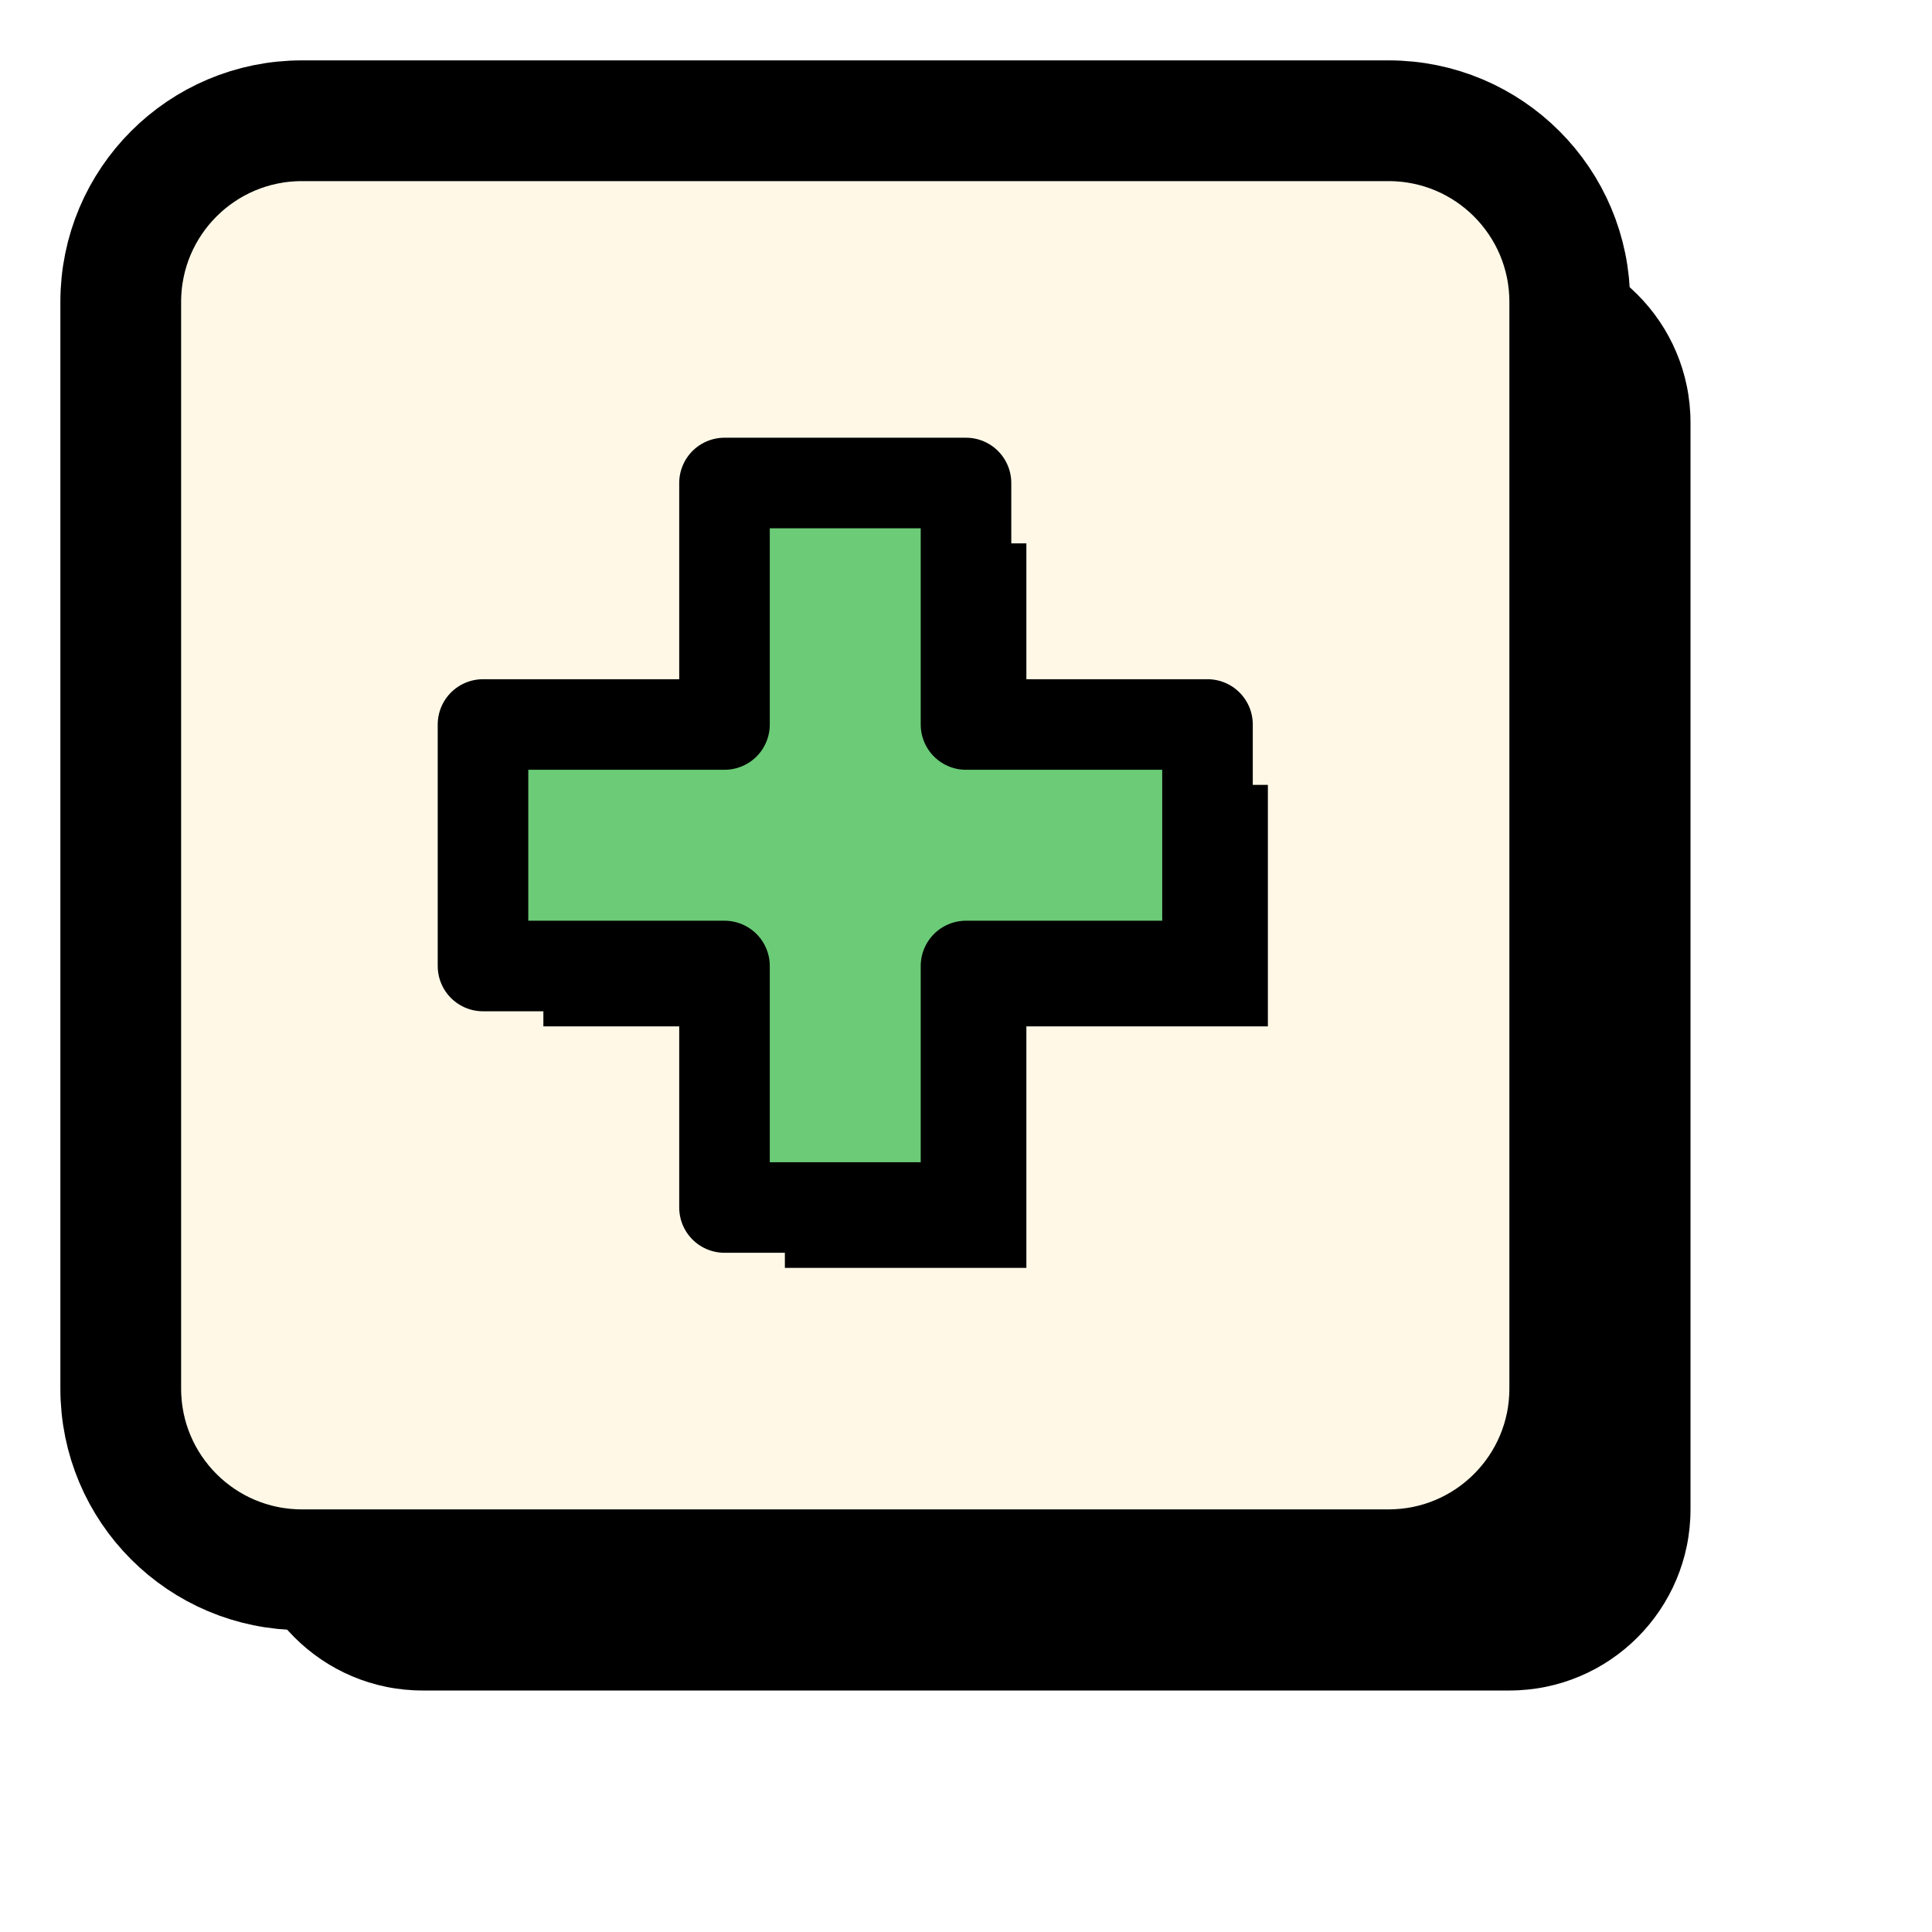
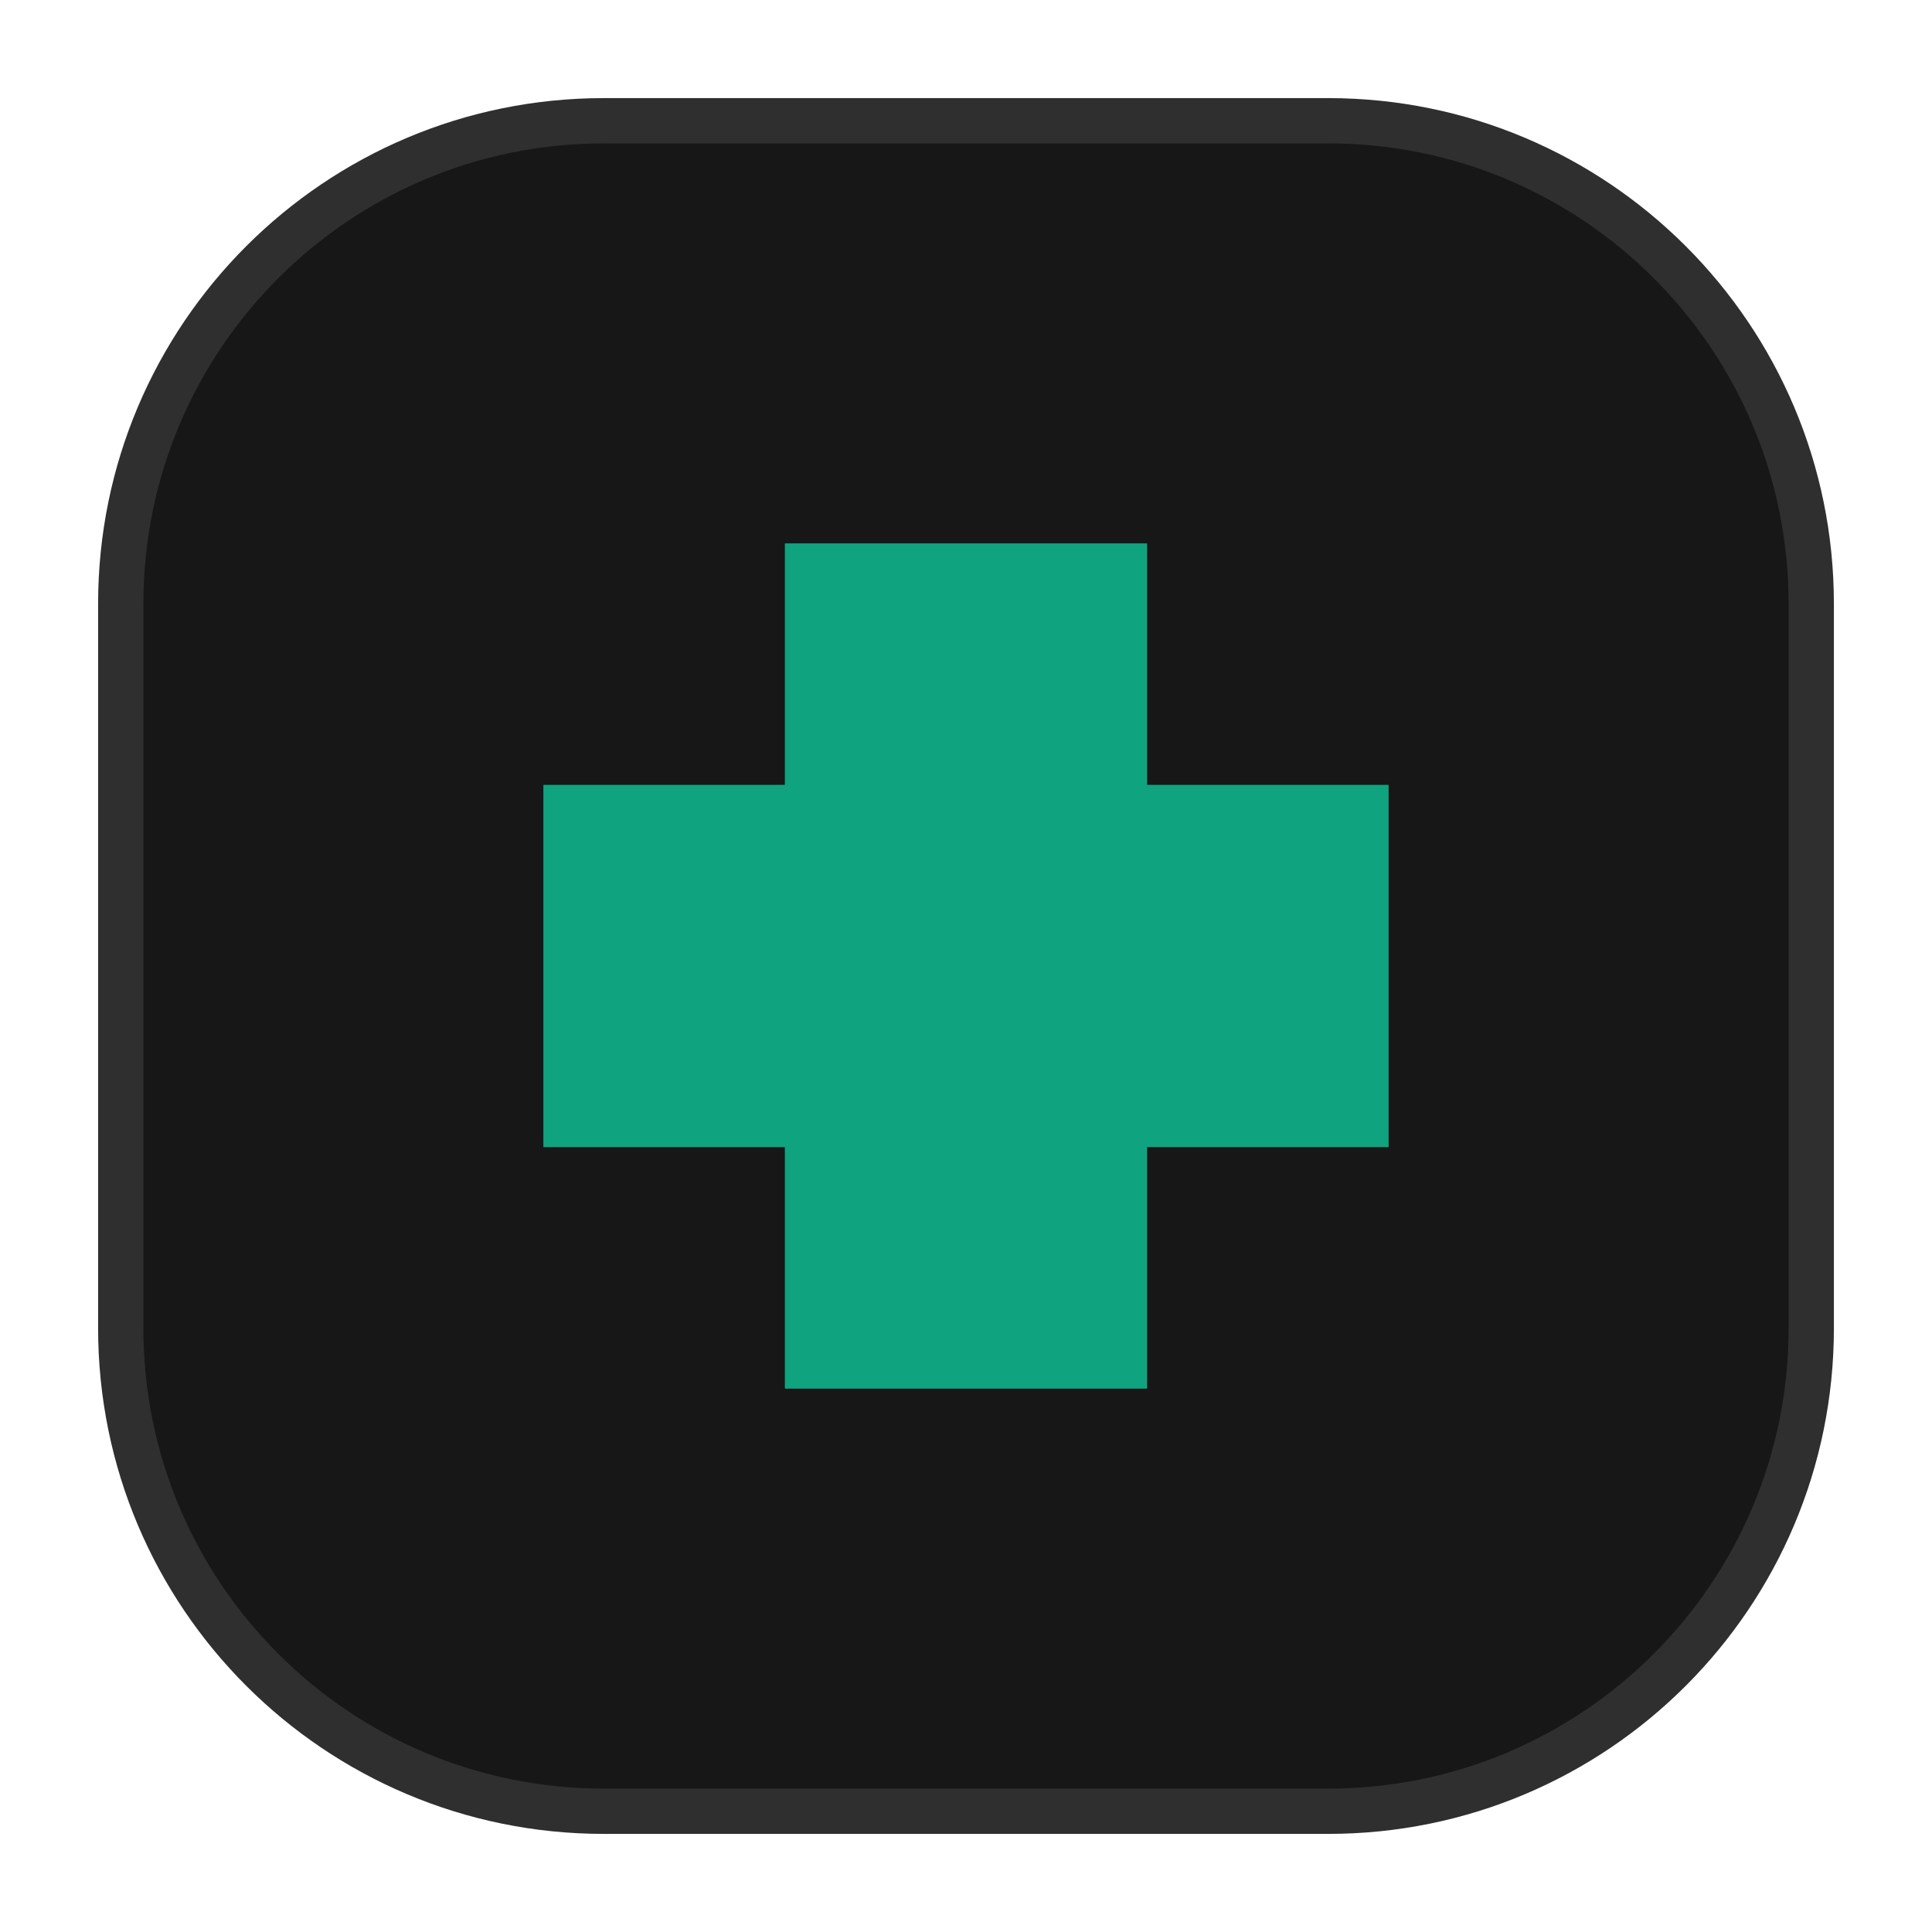
<svg xmlns="http://www.w3.org/2000/svg" viewBox="0 0 64 64" width="64" height="64">
-   <rect x="8" y="8" width="48" height="48" rx="6" fill="#000000" />
-   <rect x="4" y="4" width="48" height="48" rx="6" fill="#FFF8E7" stroke="#000000" stroke-width="4" />
-   <path d="M 24 16 H 32 V 24 H 40 V 32 H 32 V 40 H 24 V 32 H 16 V 24 H 24 Z" fill="#000000" transform="translate(2, 2)" />
-   <path d="M 24 16 H 32 V 24 H 40 V 32 H 32 V 40 H 24 V 32 H 16 V 24 H 24 Z" fill="#6BCB77" stroke="#000000" stroke-width="3" stroke-linejoin="round" />
+   <rect x="4" y="4" width="56" height="56" rx="16" fill="#171717" />
+   <rect x="4" y="4" width="56" height="56" rx="16" fill="none" stroke="#2F2F2F" stroke-width="1.5" />
+   <path d="M 26 18 H 38 V 26 H 46 V 38 H 38 V 46 H 26 V 38 H 18 V 26 H 26 Z" fill="#10A37F" rx="4" />
</svg>
